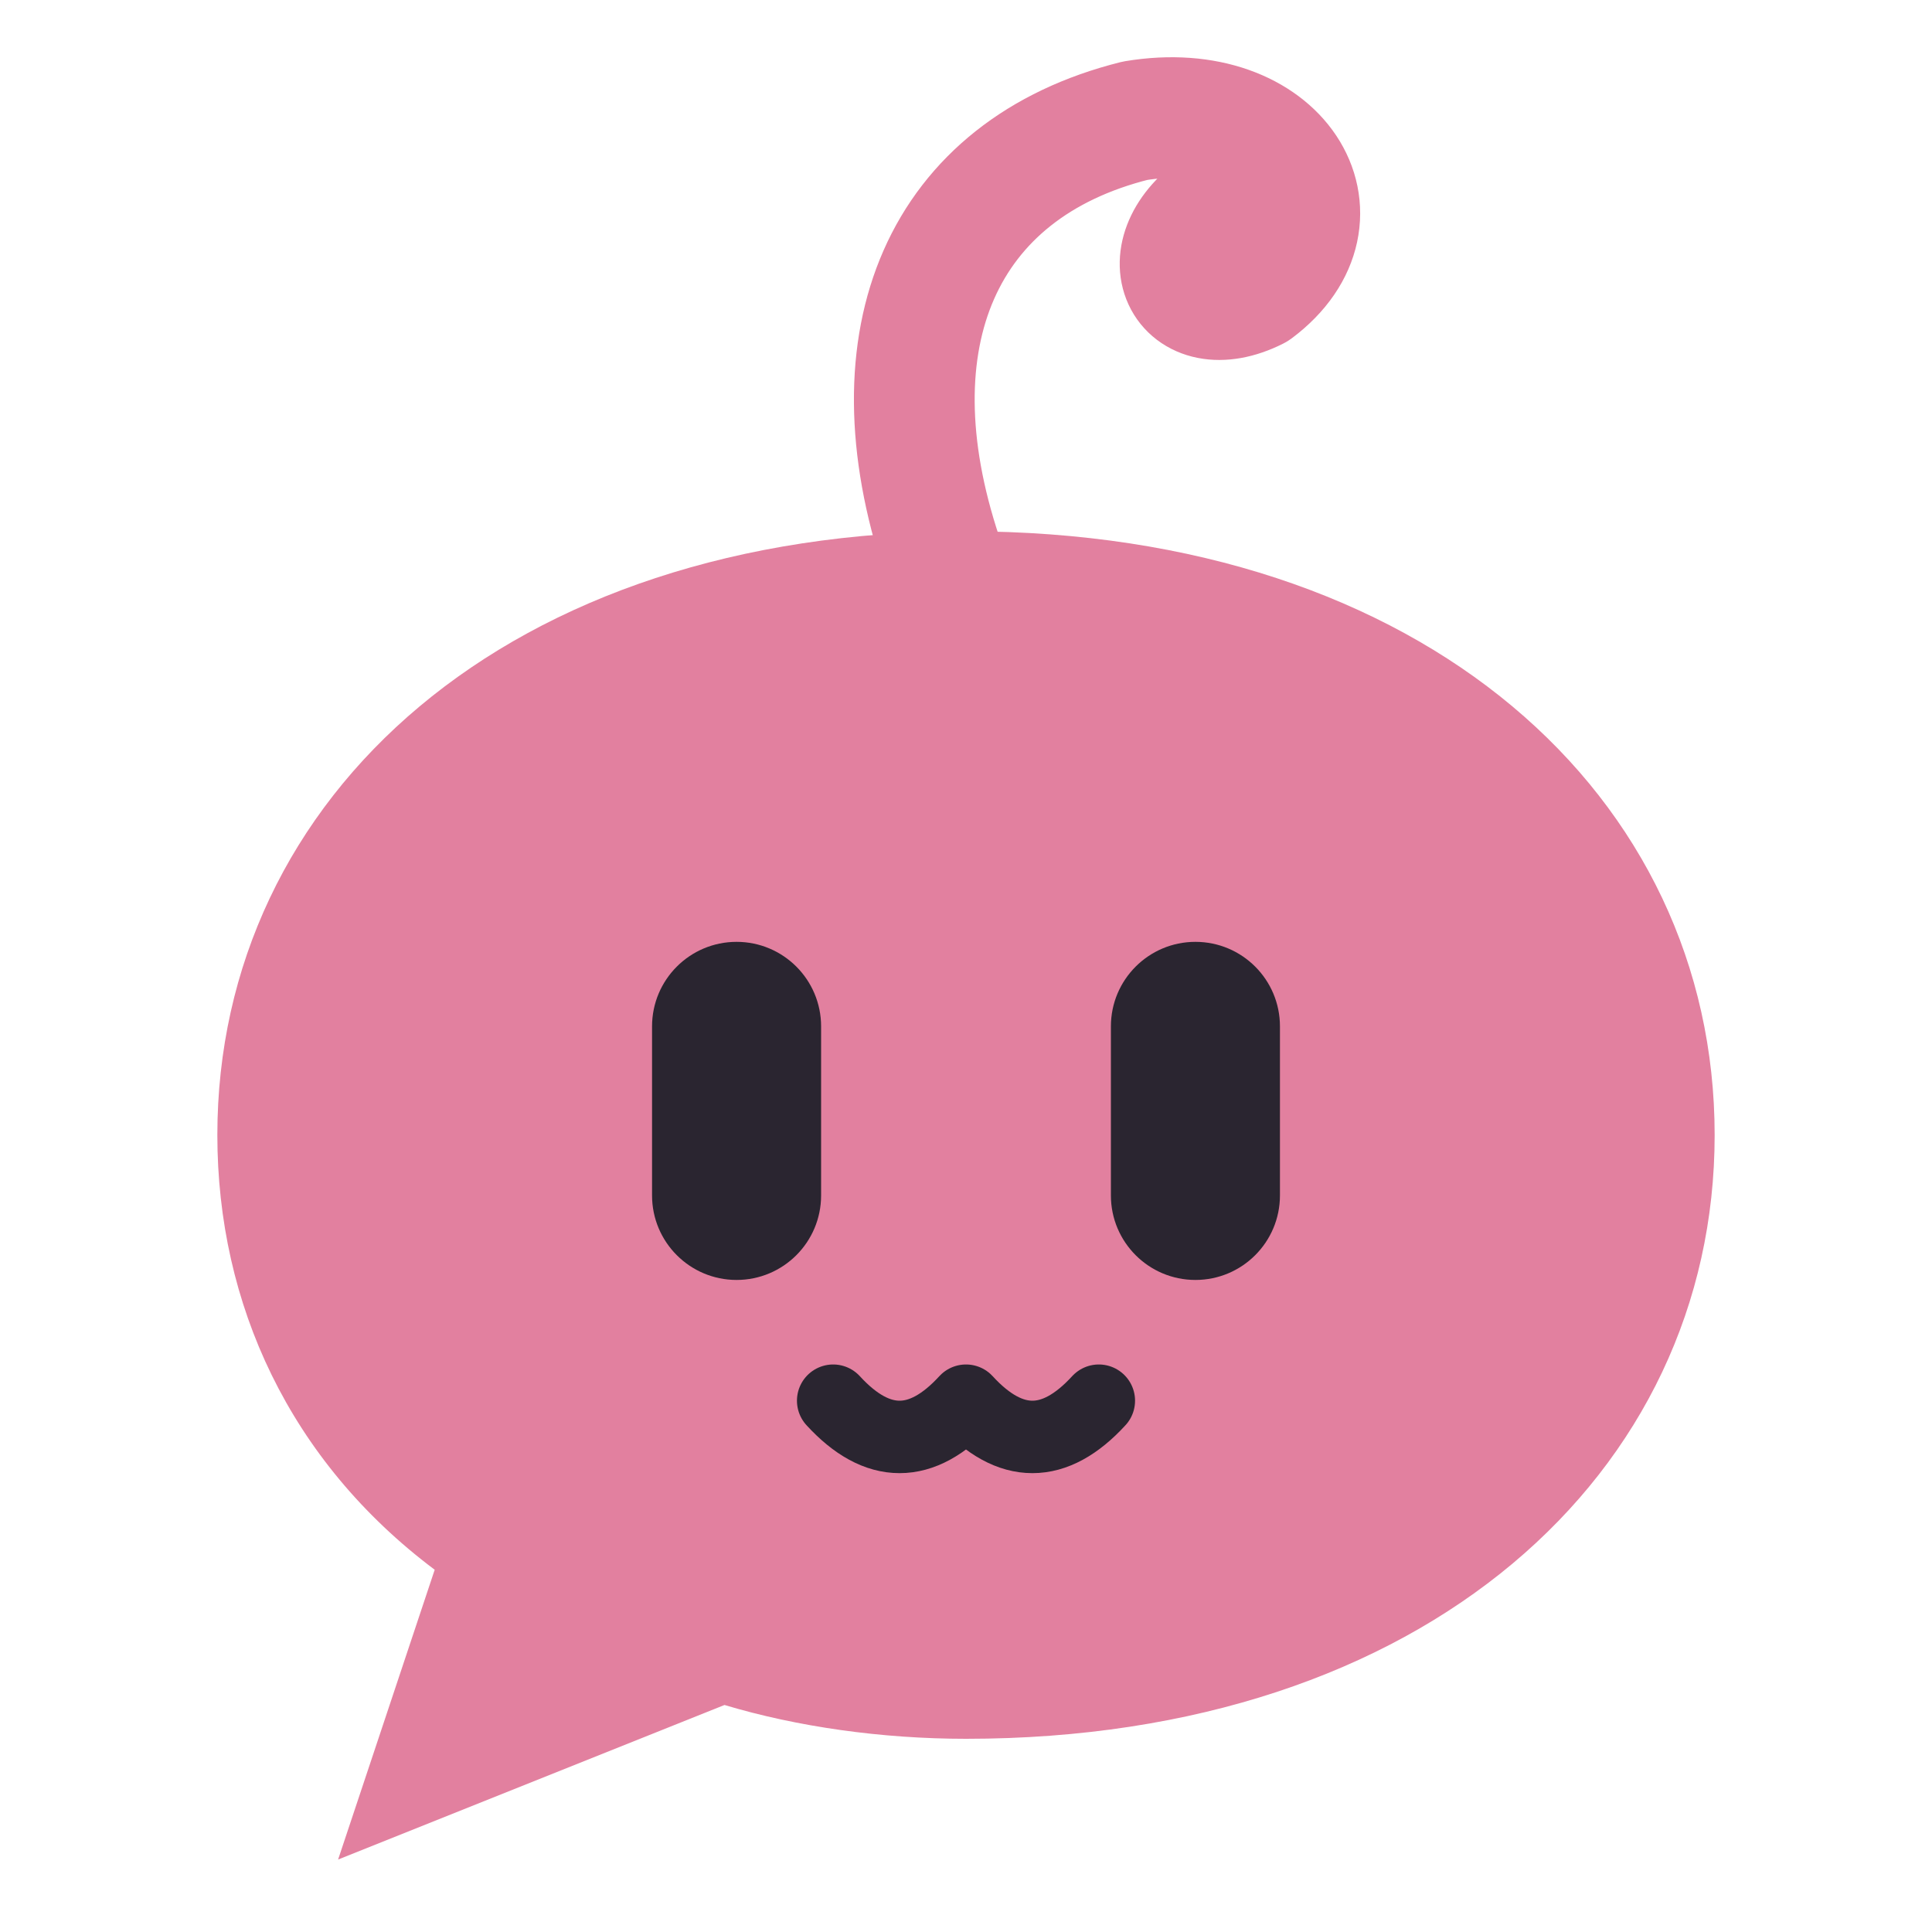
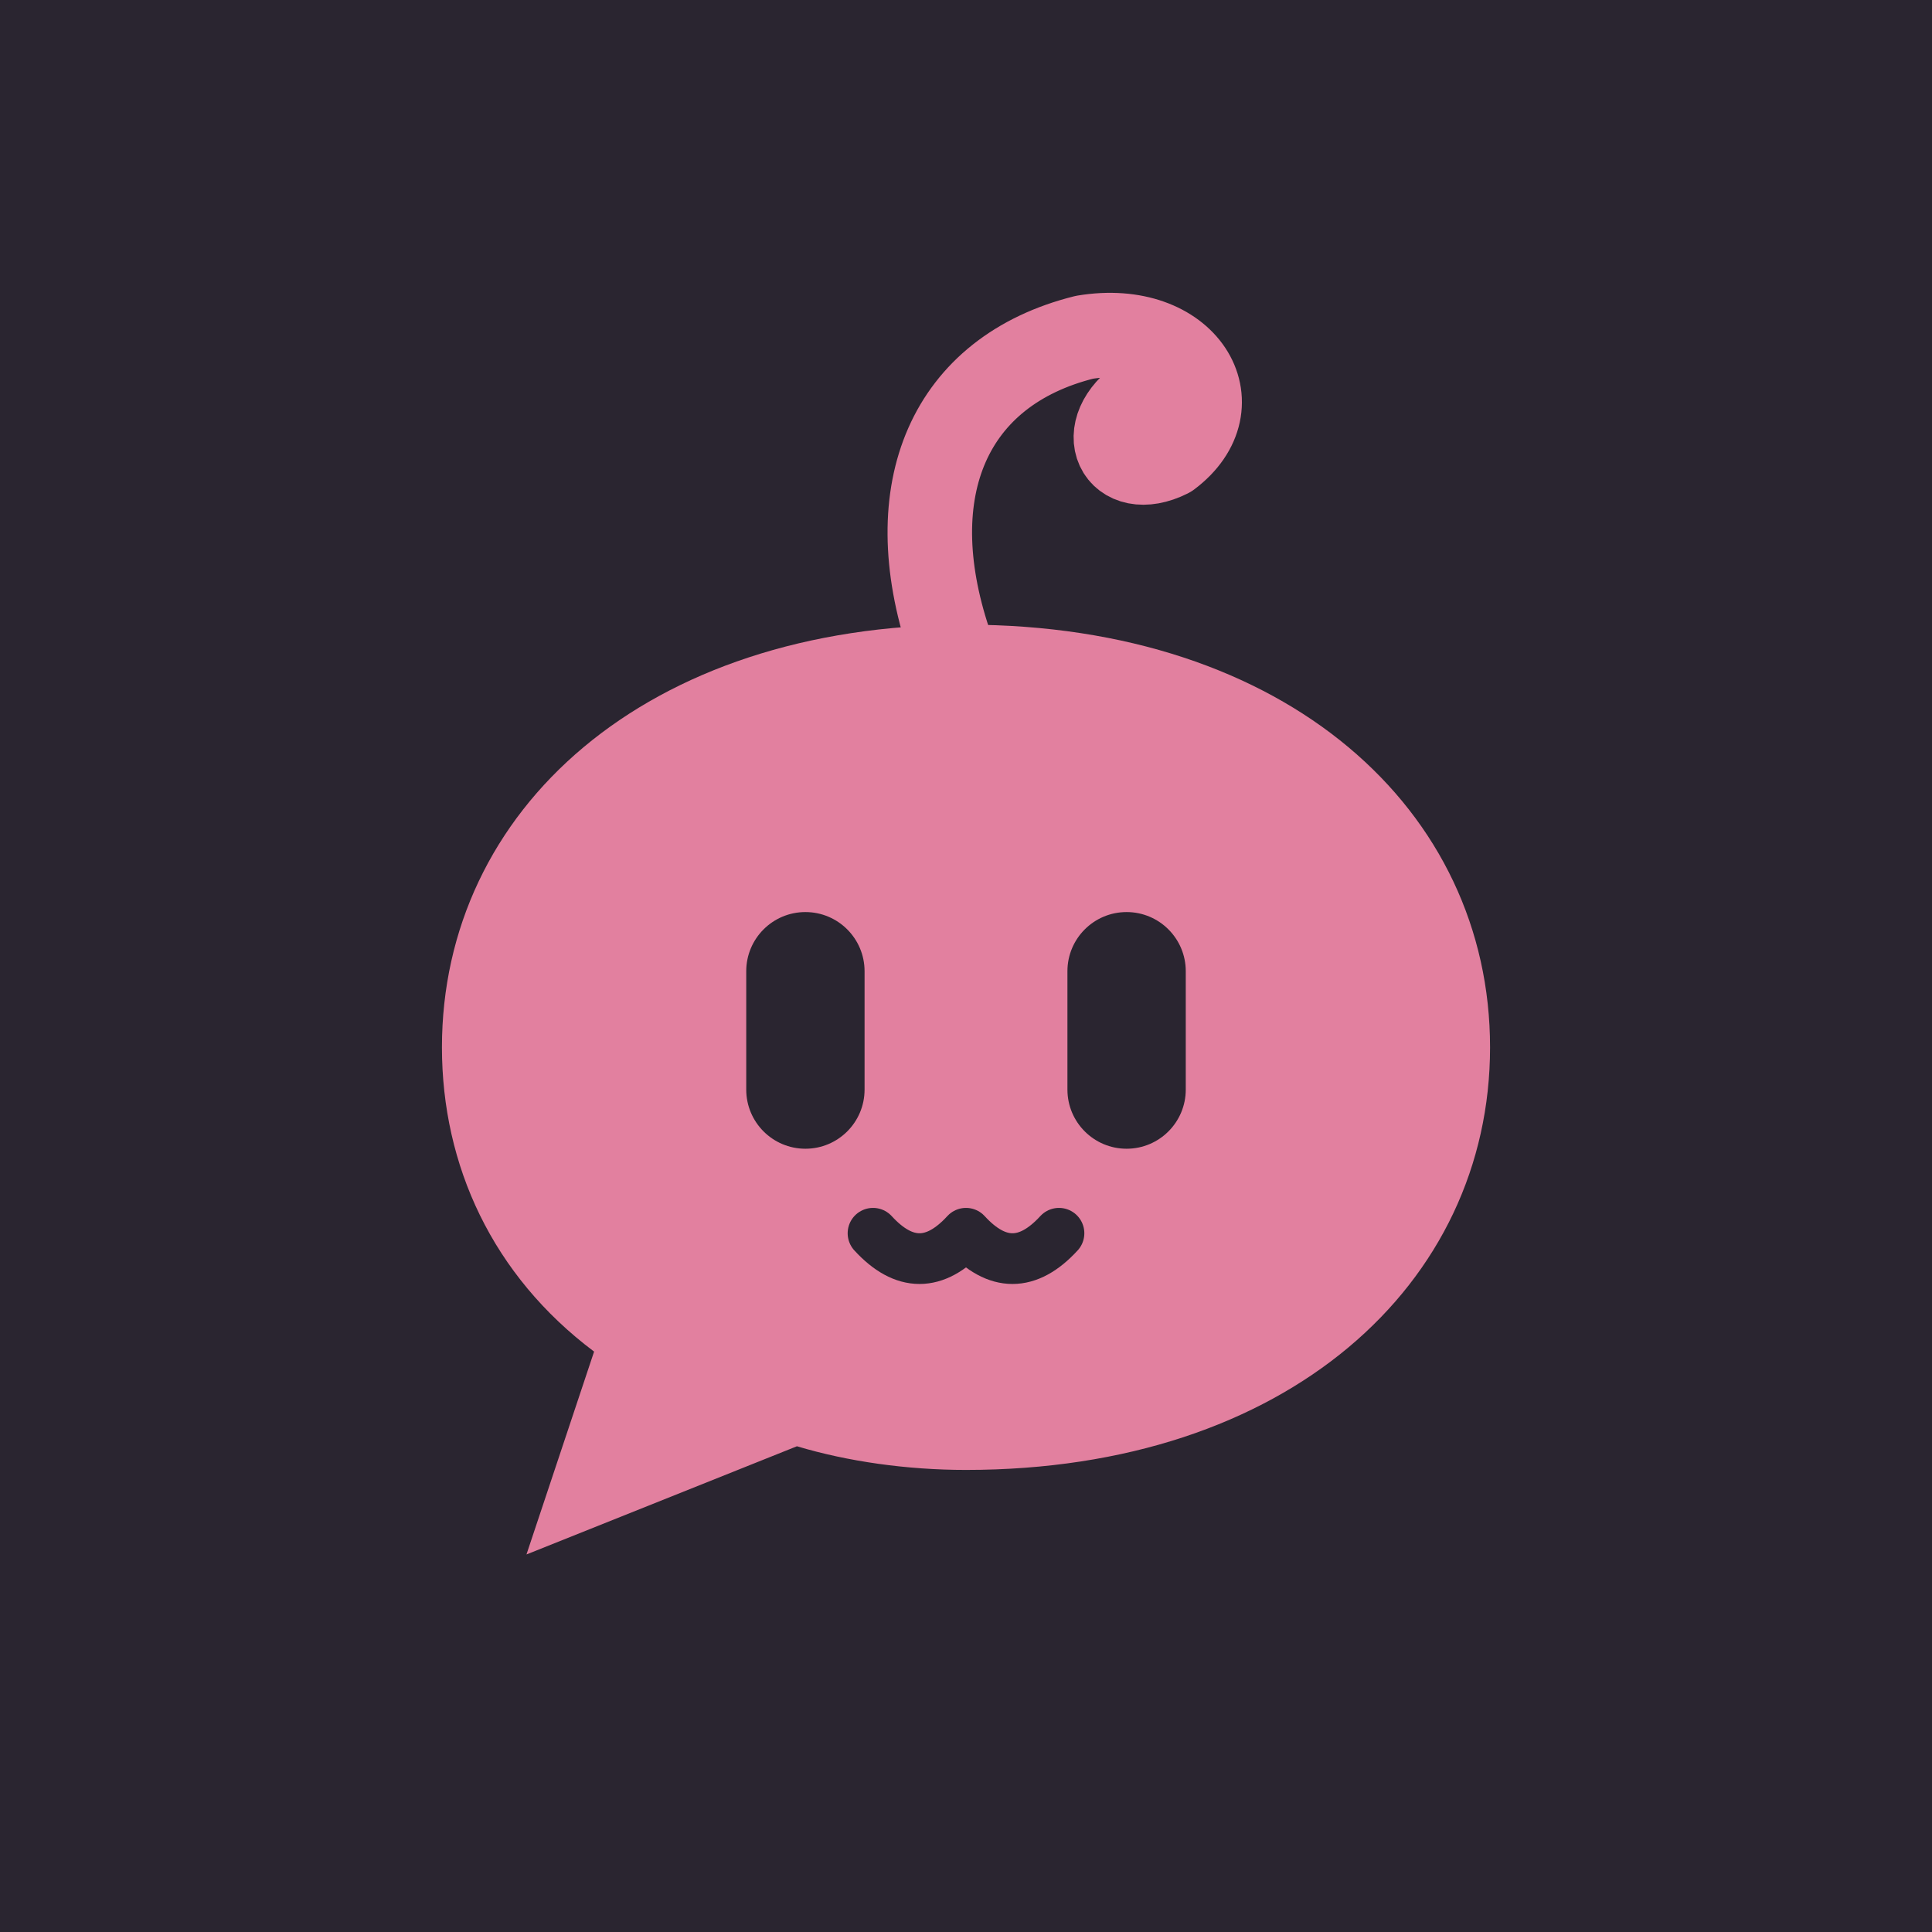
- <svg xmlns="http://www.w3.org/2000/svg" viewBox="8 4 80 80" role="img" aria-label="LenBot">
-   <path d="M47 27C44 18 47 11 55 9C61 8 64 13 60 16C57 17.5 55.5 14.5 58.5 12.5" fill="none" stroke="#E2809F" stroke-width="5" stroke-linecap="round" stroke-linejoin="round" />
-   <path d="M48 26C67 26 79 37 79 51S67 76 48 76C44.5 76 41 75.5 38 74.6L22 81L26 69C20 64.5 17 58 17 51C17 37 29 26 48 26Z" fill="#E2809F" />
-   <rect x="35" y="43" width="7" height="14" rx="3.5" fill="#2A2530" />
-   <rect x="54" y="43" width="7" height="14" rx="3.5" fill="#2A2530" />
-   <path d="M42.5 62Q45.25 65 48 62Q50.75 65 53.5 62" fill="none" stroke="#2A2530" stroke-width="3" stroke-linecap="round" stroke-linejoin="round" />
+ <svg xmlns="http://www.w3.org/2000/svg" viewBox="0 0 96 96" role="img" aria-label="lendevs">
+   <rect width="96" height="96" fill="#2A2530" />
+   <g transform="translate(48 47) scale(0.84) translate(-48 -45)">
+     <path d="M47 27C44 18 47 11 55 9C61 8 64 13 60 16C57 17.5 55.5 14.5 58.5 12.5" fill="none" stroke="#E2809F" stroke-width="5" stroke-linecap="round" stroke-linejoin="round" />
+     <path d="M48 26C67 26 79 37 79 51S67 76 48 76C44.5 76 41 75.5 38 74.6L22 81L26 69C20 64.5 17 58 17 51C17 37 29 26 48 26Z" fill="#E2809F" />
+     <rect x="35" y="43" width="7" height="14" rx="3.5" fill="#2A2530" />
+     <rect x="54" y="43" width="7" height="14" rx="3.5" fill="#2A2530" />
+     <path d="M42.5 62Q45.25 65 48 62Q50.75 65 53.5 62" fill="none" stroke="#2A2530" stroke-width="3" stroke-linecap="round" stroke-linejoin="round" />
+   </g>
</svg>
